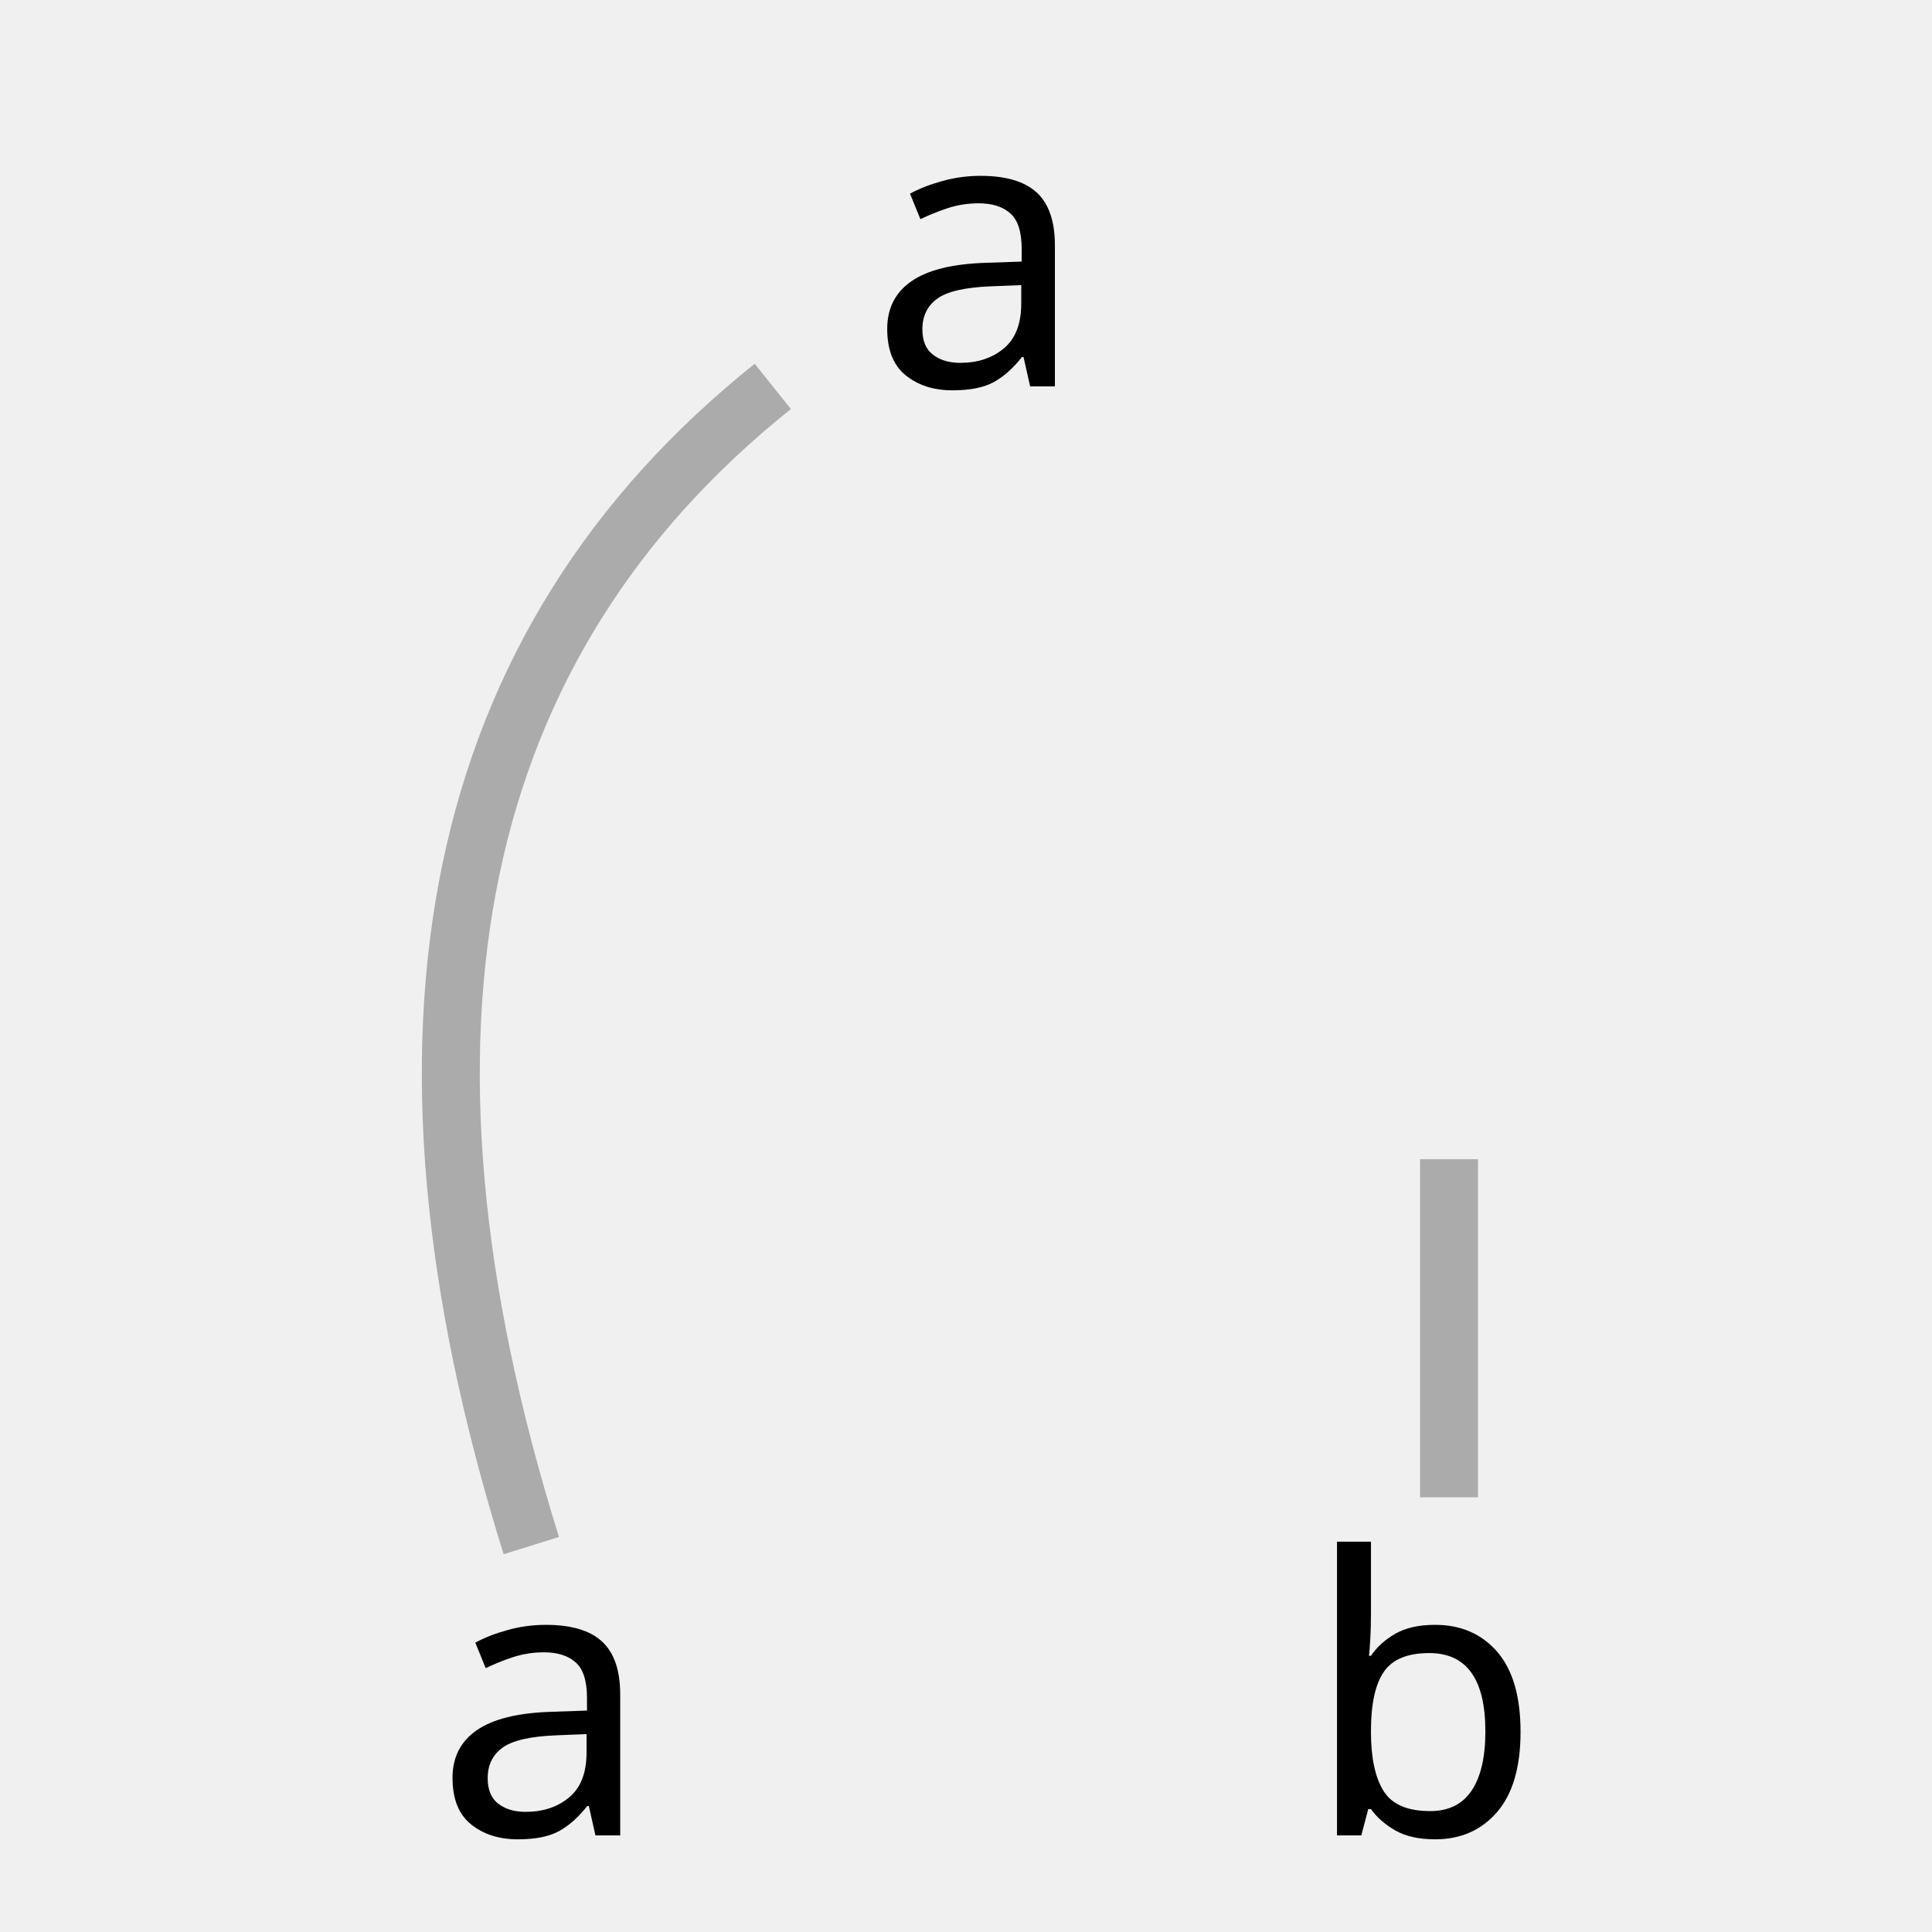
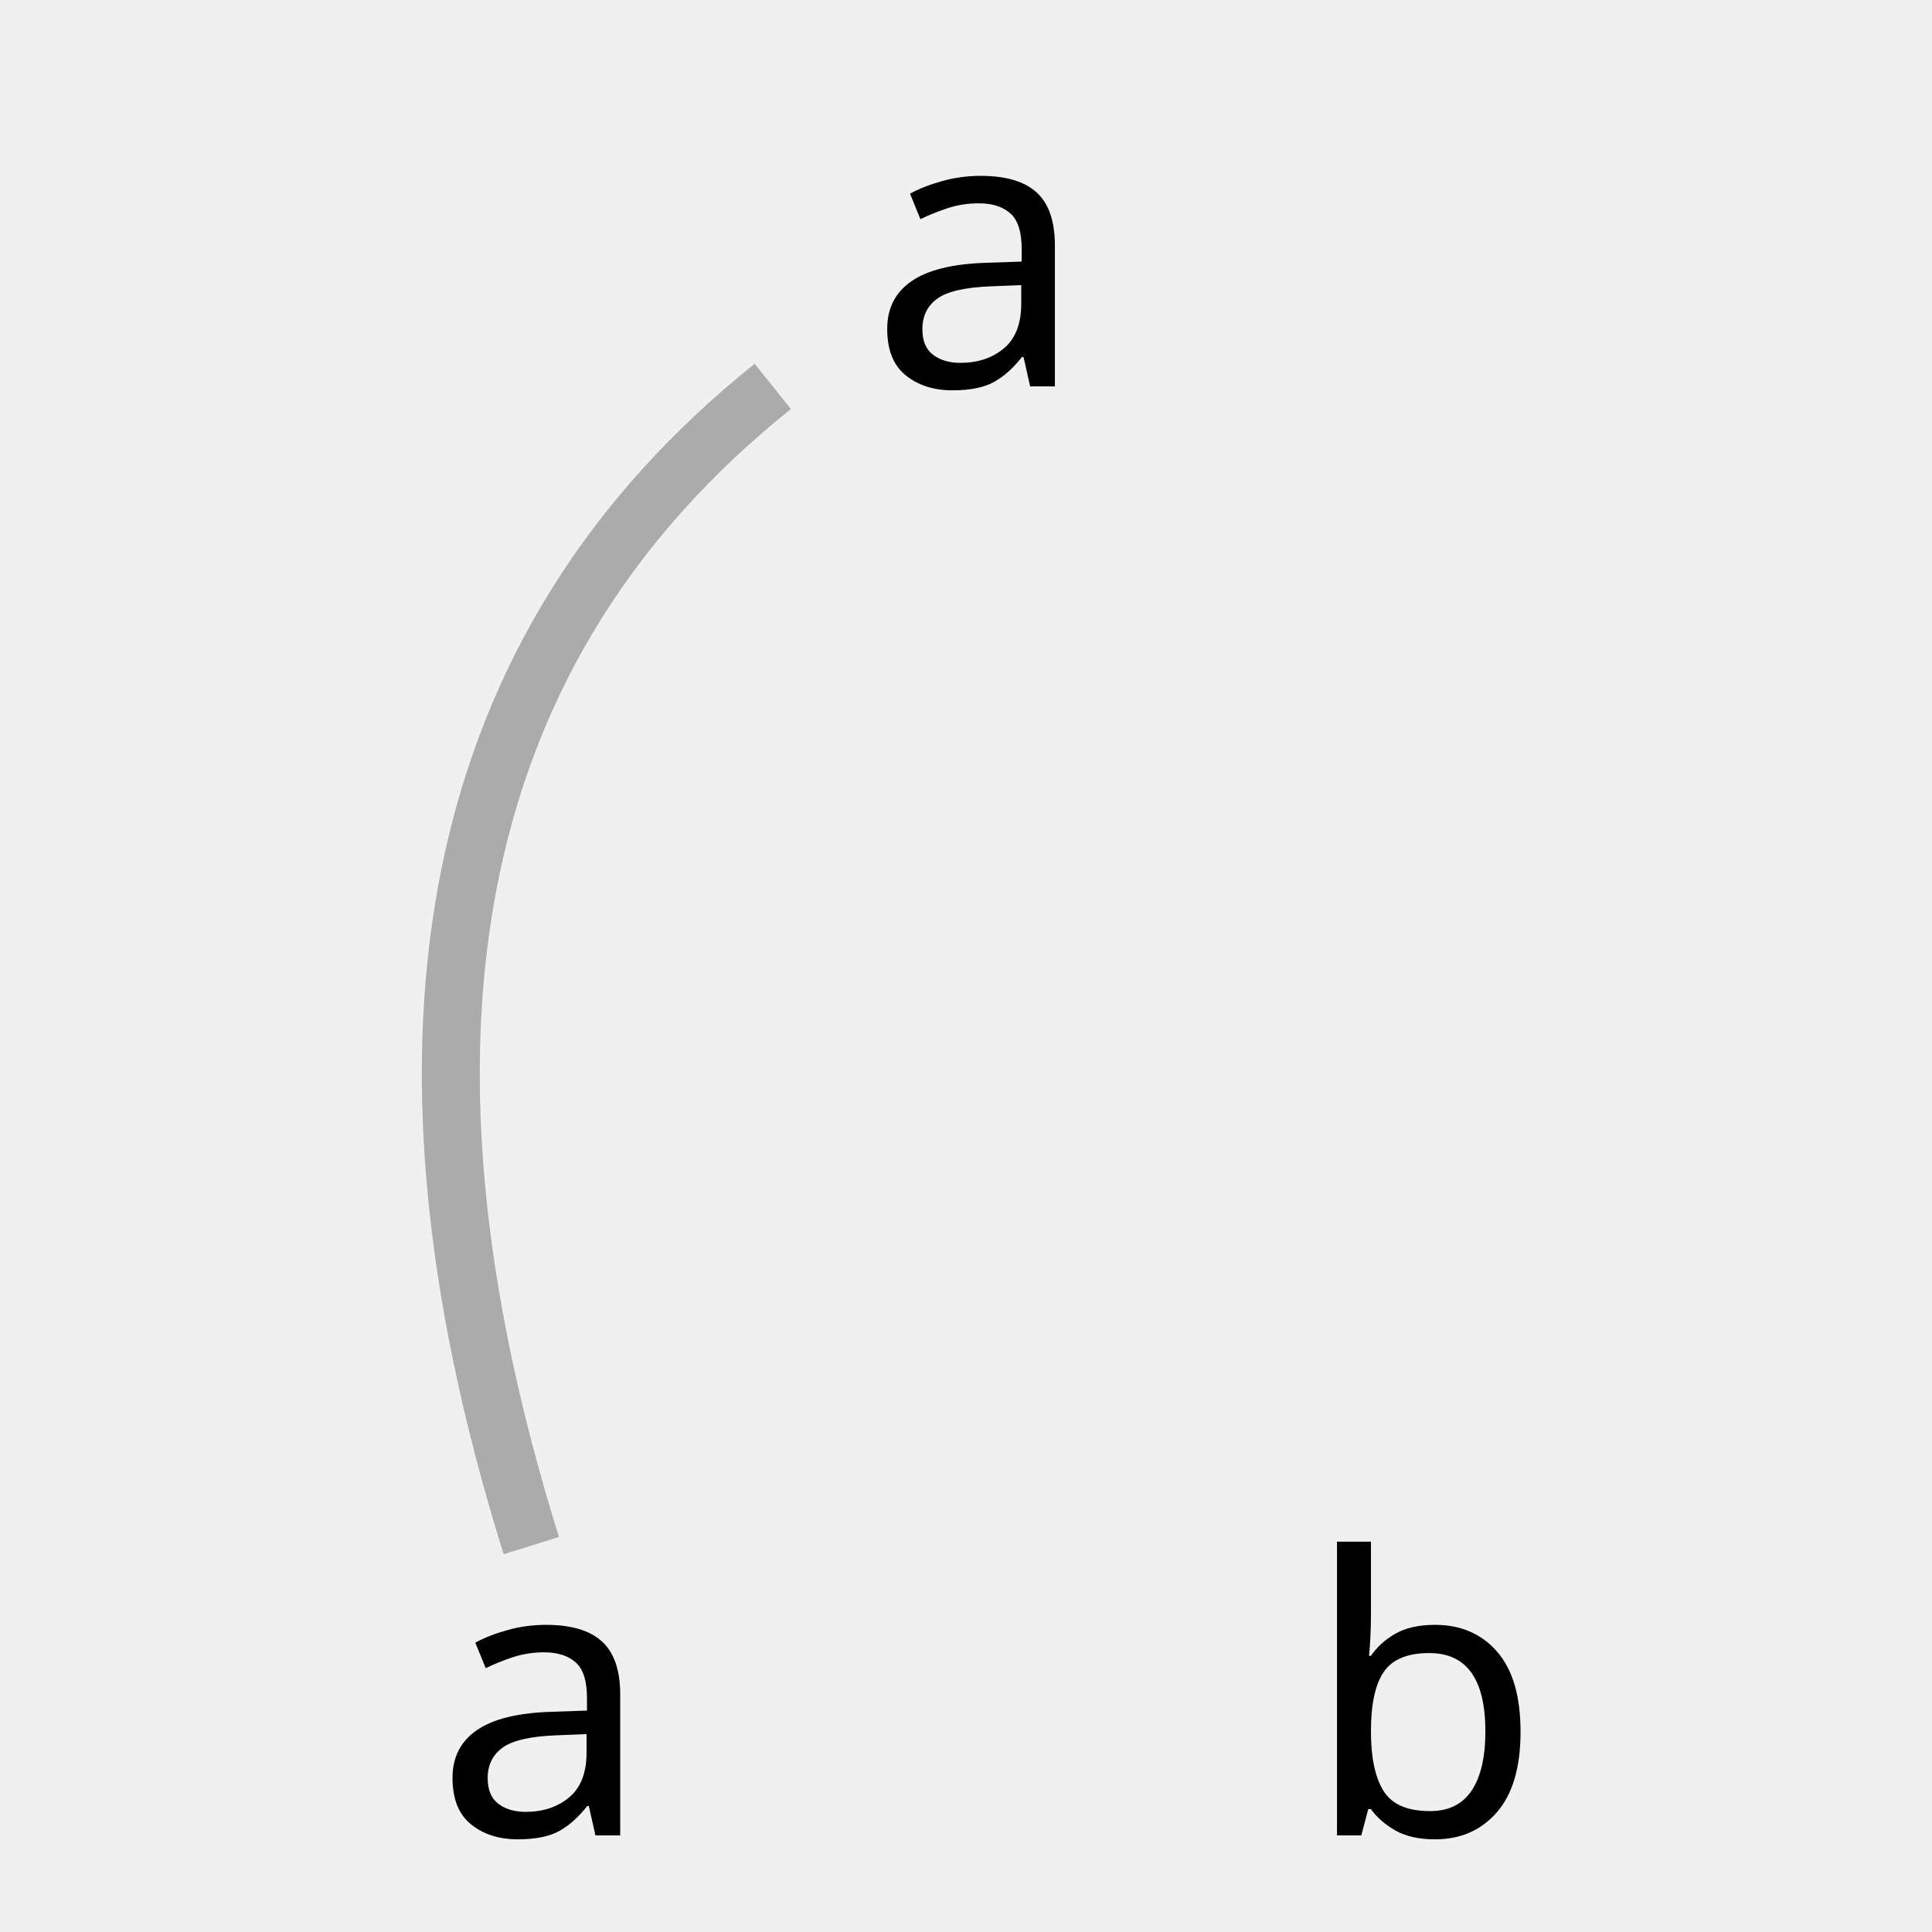
<svg xmlns="http://www.w3.org/2000/svg" width="200" height="200">
  <style>
        .arg {
            fill: black;
        }

        @media (prefers-color-scheme: dark) {
            .arg {
                fill: white;
            }
        }
    </style>
  <text x="45" y="190" font-family="Uiua386" font-size="40" class="arg">a</text>
  <text x="90" y="40" font-family="Uiua386" font-size="40" class="arg">a</text>
  <text x="135" y="190" font-family="Uiua386" font-size="40" class="arg">b</text>
  <path stroke="#888a" fill-opacity="0" stroke-width="6" d="M 80 40 Q 30 80 55 160" />
-   <path stroke="#888a" fill-opacity="0" stroke-width="6" d="M 150 120 L 150 155" />
</svg>
